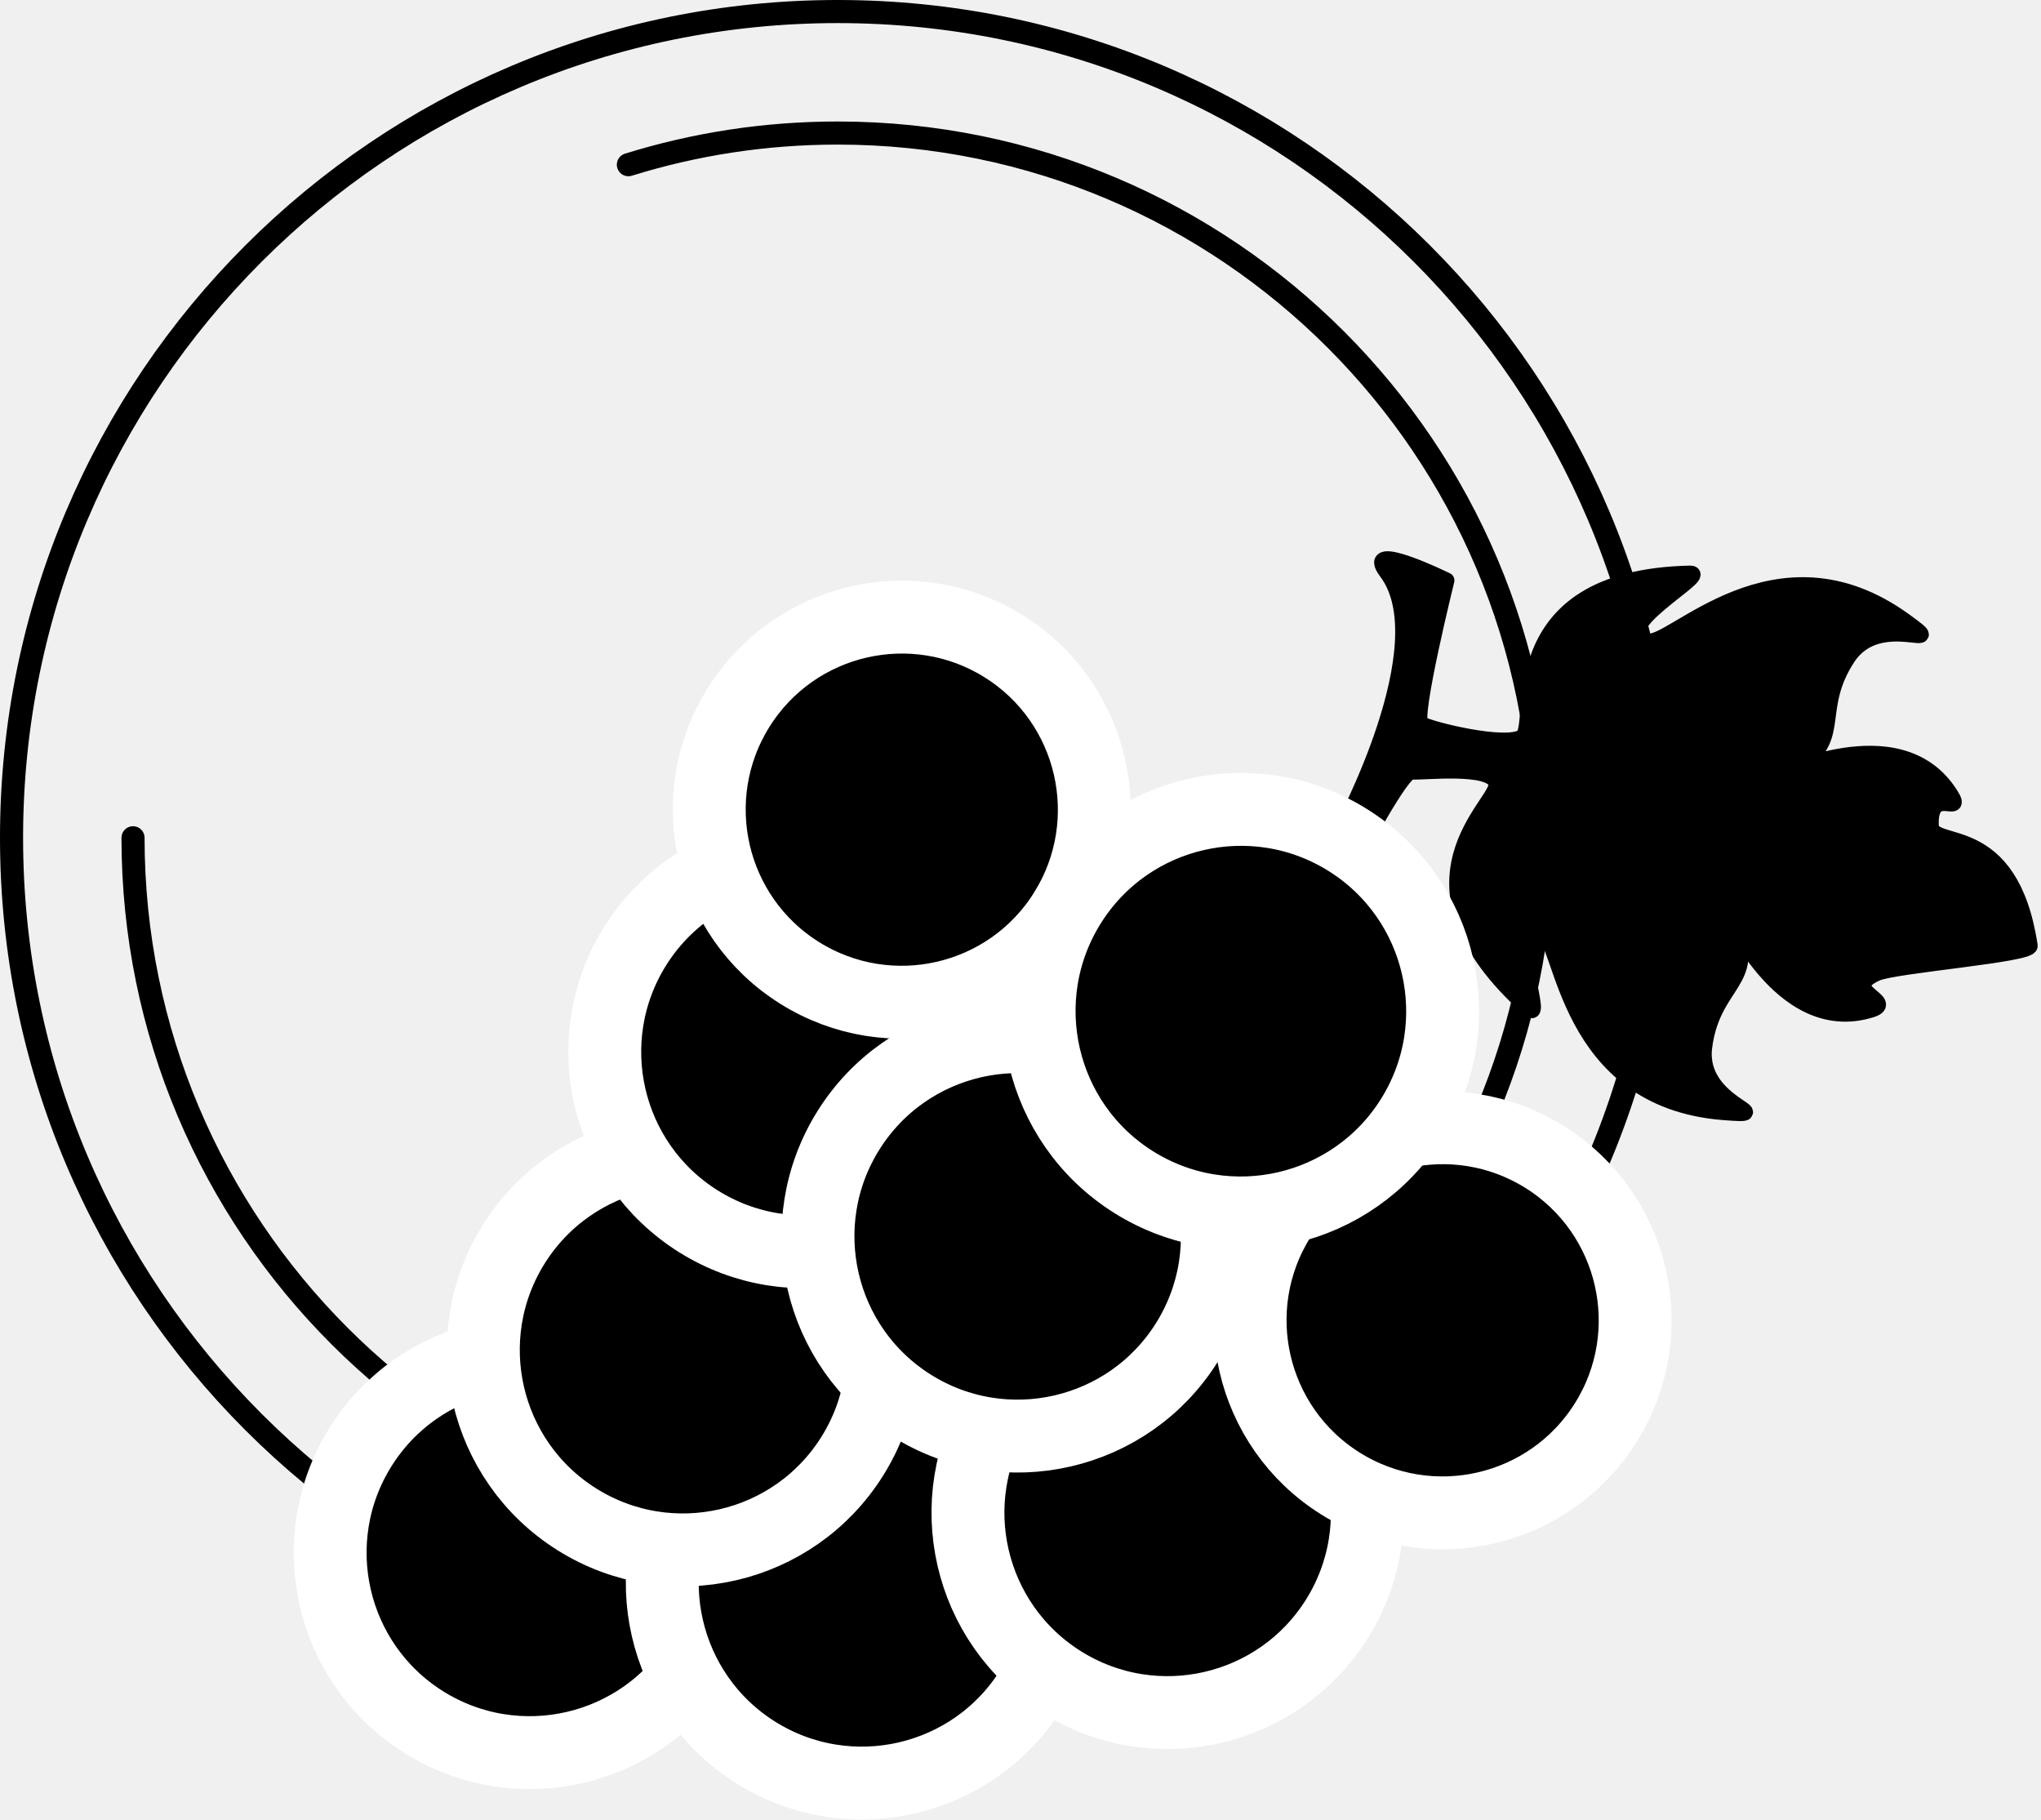
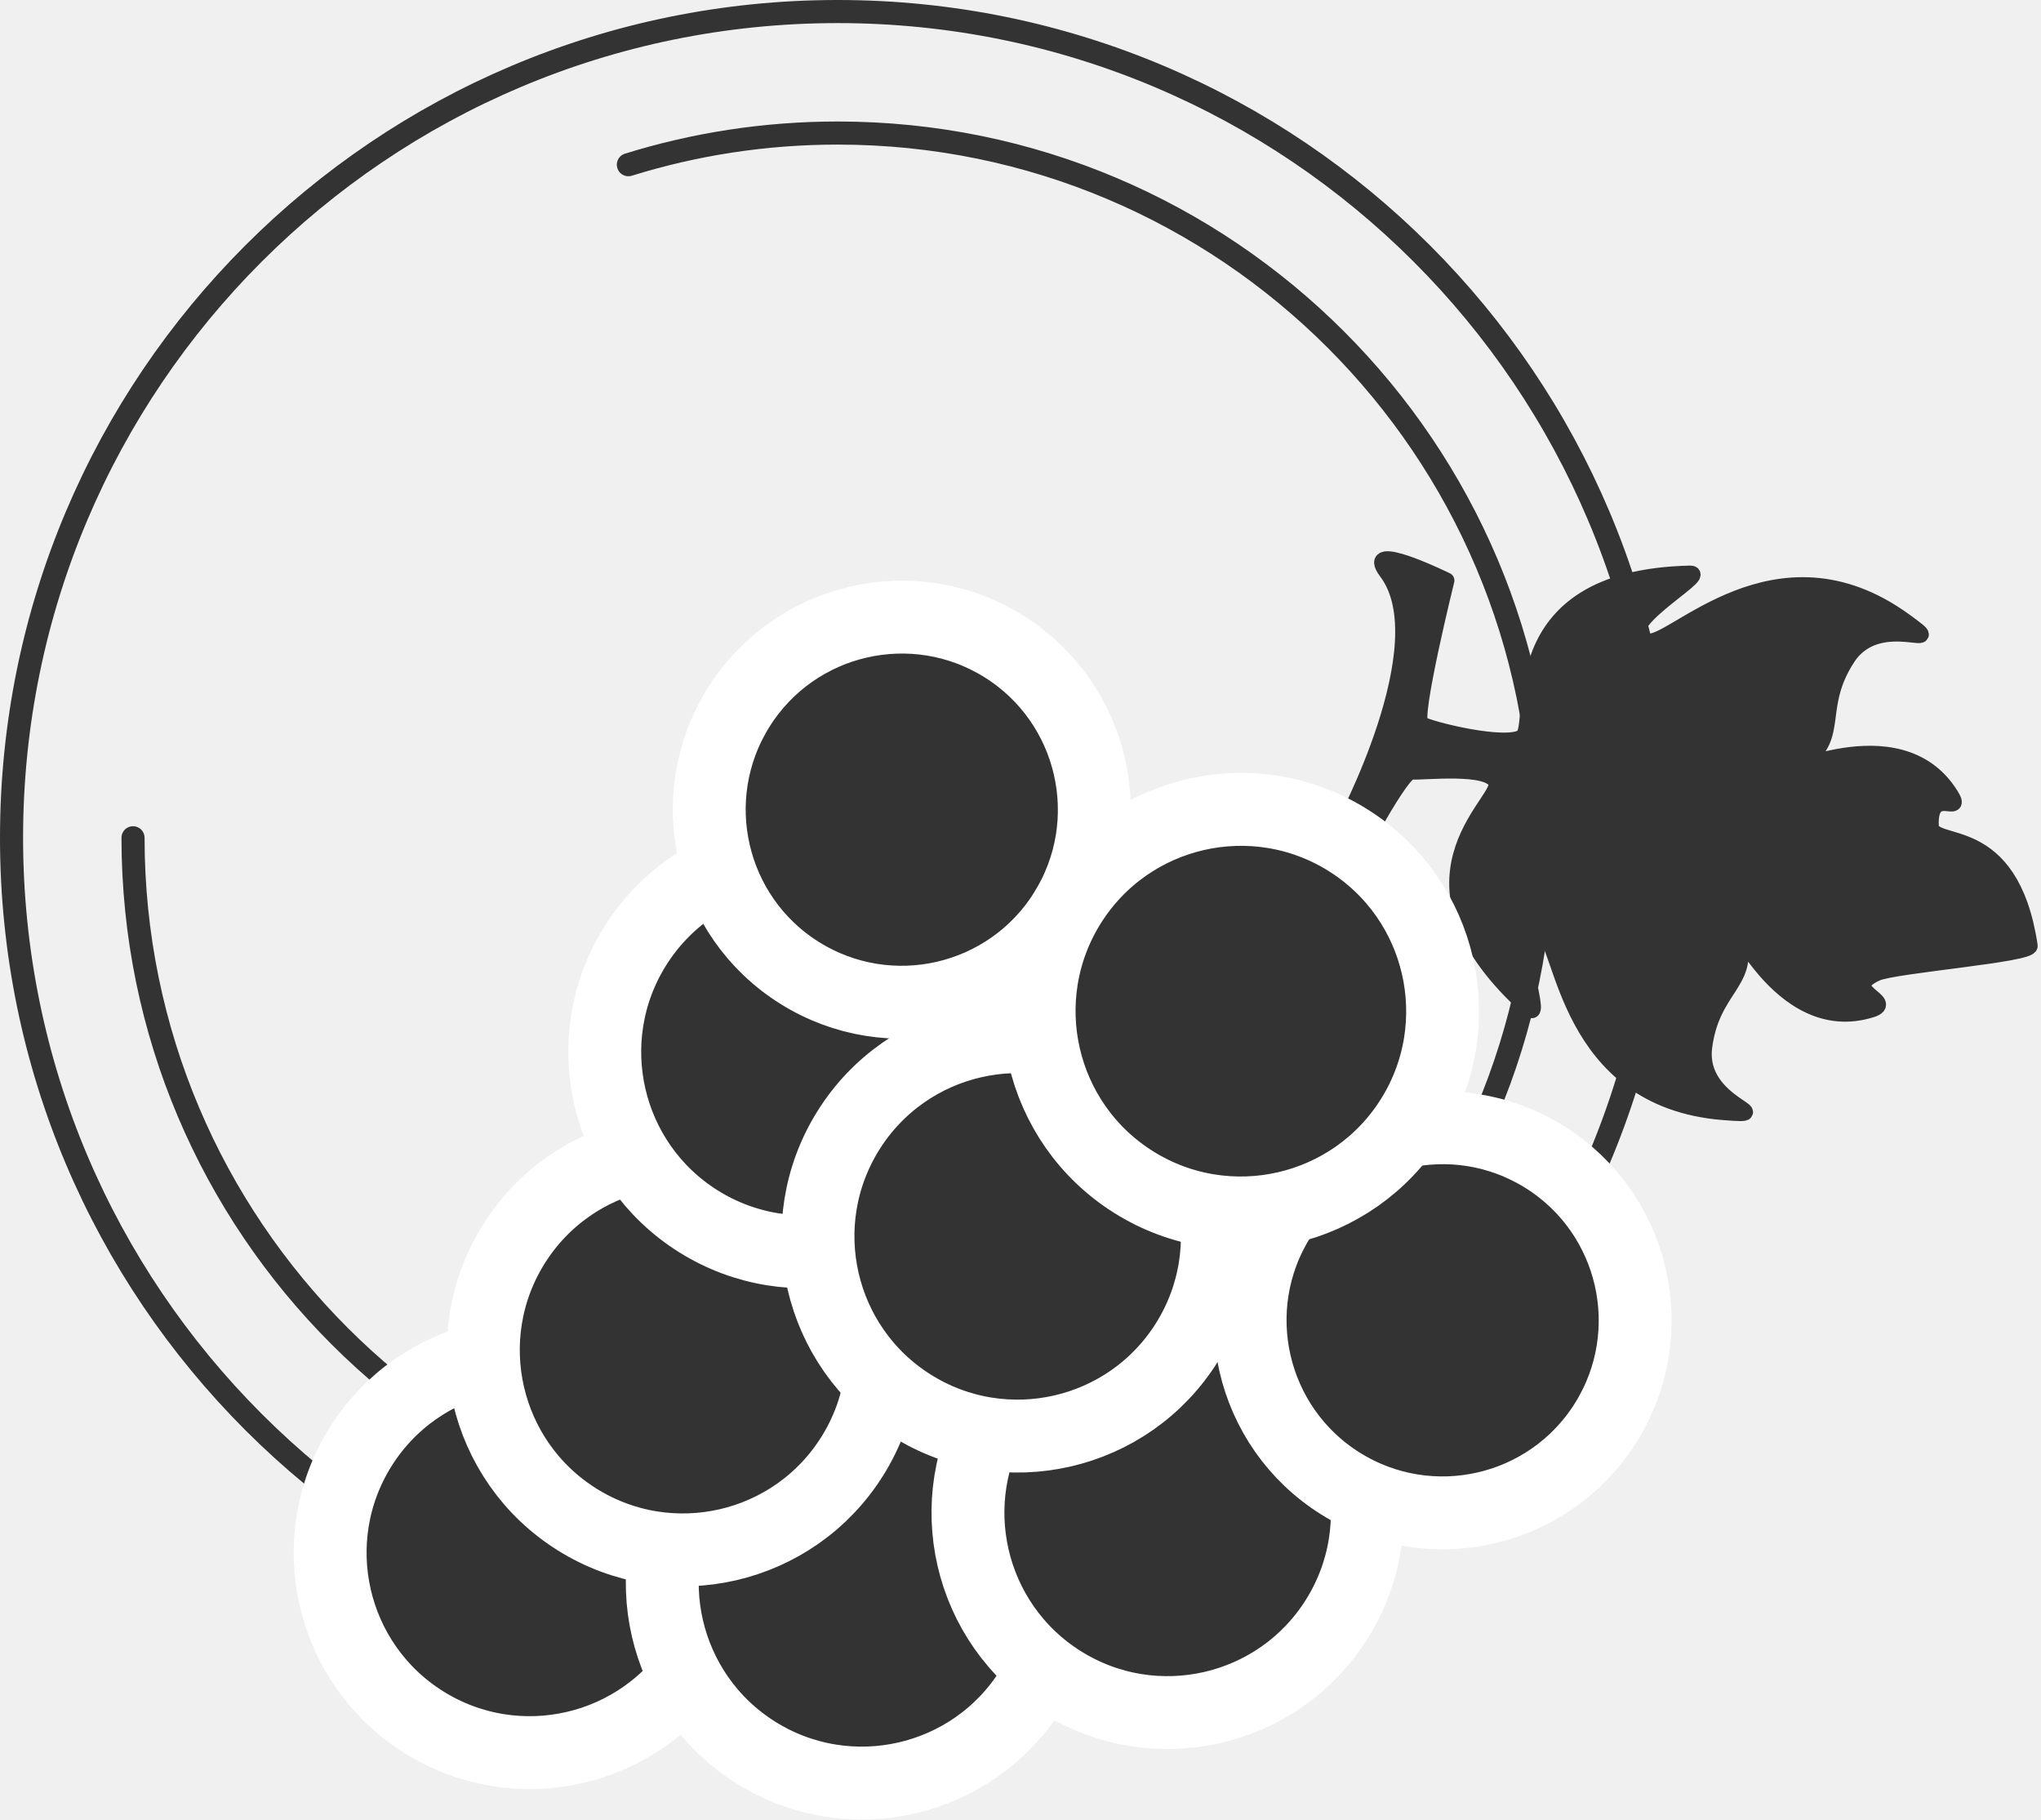
<svg xmlns="http://www.w3.org/2000/svg" width="100%" height="100%" viewBox="0 0 350 312" version="1.1" xml:space="preserve" style="fill-rule:evenodd;clip-rule:evenodd;stroke-linecap:round;stroke-linejoin:round;stroke-miterlimit:1.5;">
  <g>
-     <circle cx="143.646" cy="143.646" r="141.667" style="fill:none;stroke:#000;stroke-width:3.96px;" />
-     <path d="M107.757,28.24c11.34,-3.527 23.394,-5.428 35.889,-5.428c66.69,0 120.833,54.144 120.833,120.834c0,66.69 -54.143,120.833 -120.833,120.833c-66.69,0 -120.834,-54.143 -120.834,-120.833" style="fill:none;stroke:#000;stroke-width:3.96px;" />
+     <circle cx="143.646" cy="143.646" r="141.667" style="fill:none;stroke:#333;stroke-width:3.96px;" />
+     <path d="M107.757,28.24c11.34,-3.527 23.394,-5.428 35.889,-5.428c66.69,0 120.833,54.144 120.833,120.834c0,66.69 -54.143,120.833 -120.833,120.833c-66.69,0 -120.834,-54.143 -120.834,-120.833" style="fill:none;stroke:#333;stroke-width:3.96px;" />
    <g>
-       <path d="M109.034,237.241c16.019,10.032 20.88,31.182 10.848,47.201c-10.031,16.019 -31.181,20.88 -47.2,10.848c-16.019,-10.032 -20.88,-31.182 -10.849,-47.201c10.032,-16.019 31.182,-20.88 47.201,-10.848Z" style="stroke:#fff;stroke-width:12.5px;" />
-       <path d="M165.989,242.462c16.019,10.031 20.88,31.181 10.848,47.2c-10.032,16.019 -31.182,20.88 -47.201,10.849c-16.019,-10.032 -20.88,-31.182 -10.848,-47.201c10.032,-16.019 31.182,-20.88 47.201,-10.848Z" style="stroke:#fff;stroke-width:12.5px;" />
-       <path d="M135.305,202.479c16.019,10.032 20.88,31.182 10.848,47.201c-10.031,16.019 -31.181,20.88 -47.2,10.848c-16.019,-10.032 -20.88,-31.181 -10.849,-47.201c10.032,-16.019 31.182,-20.88 47.201,-10.848Z" style="stroke:#fff;stroke-width:12.5px;" />
-       <path d="M218.41,230.376c16.019,10.032 20.88,31.182 10.848,47.201c-10.031,16.019 -31.181,20.88 -47.2,10.848c-16.019,-10.032 -20.88,-31.181 -10.849,-47.201c10.032,-16.019 31.182,-20.88 47.201,-10.848Z" style="stroke:#fff;stroke-width:12.5px;" />
-       <path d="M156.126,151.364c16.019,10.032 20.88,31.182 10.848,47.201c-10.032,16.019 -31.182,20.88 -47.201,10.848c-16.019,-10.031 -20.88,-31.181 -10.848,-47.2c10.032,-16.02 31.182,-20.88 47.201,-10.849Z" style="stroke:#fff;stroke-width:12.5px;" />
-       <path d="M172.167,110.842c15.445,9.673 20.132,30.065 10.46,45.511c-9.673,15.445 -30.065,20.132 -45.511,10.459c-15.445,-9.672 -20.132,-30.065 -10.459,-45.51c9.672,-15.445 30.065,-20.132 45.51,-10.46Z" style="stroke:#fff;stroke-width:12.5px;" />
-       <path d="M264.915,198.397c15.445,9.672 20.132,30.065 10.46,45.51c-9.673,15.446 -30.065,20.133 -45.511,10.46c-15.445,-9.672 -20.132,-30.065 -10.459,-45.51c9.672,-15.446 30.065,-20.133 45.51,-10.46Z" style="stroke:#fff;stroke-width:12.5px;" />
-       <path d="M192.691,182.966c16.019,10.032 20.88,31.182 10.849,47.201c-10.032,16.019 -31.182,20.88 -47.201,10.848c-16.019,-10.032 -20.88,-31.182 -10.848,-47.201c10.031,-16.019 31.181,-20.88 47.2,-10.848Z" style="stroke:#fff;stroke-width:12.5px;" />
-       <path d="M232.519,147.065c-0,0 7.854,-15.001 9.556,-14.773c1.703,0.227 13.695,-1.296 14.522,2.023c0.826,3.319 -18.959,16.763 5.732,38.725c2.58,2.294 -4.874,-16.858 1.99,-13.553c3.814,1.836 4.062,29.088 31.271,31.215c10.368,0.811 -4.597,-1.111 -3.333,-11.139c1.265,-10.029 7.832,-11.067 5.883,-18.307c-1.95,-7.24 6.531,16.936 22.754,11.86c4.469,-1.398 -5.638,-3.286 0.918,-6.255c3.033,-1.374 26.493,-3.197 26.265,-4.699c-3.264,-21.607 -16.777,-16.451 -16.959,-20.567c-0.317,-7.191 5.852,-1.397 3.356,-5.359c-9.063,-14.381 -31.192,-1.469 -25.015,-5.718c6.178,-4.25 1.85,-9.297 7.388,-17.753c5.538,-8.456 18.178,-0.219 9.758,-6.322c-22.097,-16.018 -39.951,4.573 -44.046,3.499c-7.369,-1.933 10.722,-11.685 7.271,-11.61c-33.038,0.718 -25.95,26.019 -28.731,28.01c-2.781,1.991 -16.014,-1.299 -17.457,-2.229c-1.444,-0.931 4.413,-24.589 4.413,-24.589c-0,-0 -14.553,-7.138 -10.275,-1.462c9.364,12.424 -7.523,43.778 -7.523,43.778" style="stroke:#000;stroke-width:2.71px;" />
-       <path d="M231.155,144.053c16.184,10.135 21.095,31.504 10.96,47.689c-10.136,16.184 -31.504,21.095 -47.689,10.96c-16.185,-10.135 -21.096,-31.504 -10.96,-47.689c10.135,-16.185 31.504,-21.096 47.689,-10.96Z" style="stroke:#fff;stroke-width:12.5px;" />
+       <path d="M109.034,237.241c16.019,10.032 20.88,31.182 10.848,47.201c-10.031,16.019 -31.181,20.88 -47.2,10.848c-16.019,-10.032 -20.88,-31.182 -10.849,-47.201c10.032,-16.019 31.182,-20.88 47.201,-10.848Z" style="fill:#333;stroke:#fff;stroke-width:12.5px;" />
+       <path d="M165.989,242.462c16.019,10.031 20.88,31.181 10.848,47.2c-10.032,16.019 -31.182,20.88 -47.201,10.849c-16.019,-10.032 -20.88,-31.182 -10.848,-47.201c10.032,-16.019 31.182,-20.88 47.201,-10.848Z" style="fill:#333;stroke:#fff;stroke-width:12.5px;" />
+       <path d="M135.305,202.479c16.019,10.032 20.88,31.182 10.848,47.201c-10.031,16.019 -31.181,20.88 -47.2,10.848c-16.019,-10.032 -20.88,-31.181 -10.849,-47.201c10.032,-16.019 31.182,-20.88 47.201,-10.848Z" style="fill:#333;stroke:#fff;stroke-width:12.5px;" />
+       <path d="M218.41,230.376c16.019,10.032 20.88,31.182 10.848,47.201c-10.031,16.019 -31.181,20.88 -47.2,10.848c-16.019,-10.032 -20.88,-31.181 -10.849,-47.201c10.032,-16.019 31.182,-20.88 47.201,-10.848Z" style="fill:#333;stroke:#fff;stroke-width:12.5px;" />
+       <path d="M156.126,151.364c16.019,10.032 20.88,31.182 10.848,47.201c-10.032,16.019 -31.182,20.88 -47.201,10.848c-16.019,-10.031 -20.88,-31.181 -10.848,-47.2c10.032,-16.02 31.182,-20.88 47.201,-10.849Z" style="fill:#333;stroke:#fff;stroke-width:12.5px;" />
+       <path d="M172.167,110.842c15.445,9.673 20.132,30.065 10.46,45.511c-9.673,15.445 -30.065,20.132 -45.511,10.459c-15.445,-9.672 -20.132,-30.065 -10.459,-45.51c9.672,-15.445 30.065,-20.132 45.51,-10.46Z" style="fill:#333;stroke:#fff;stroke-width:12.5px;" />
+       <path d="M264.915,198.397c15.445,9.672 20.132,30.065 10.46,45.51c-9.673,15.446 -30.065,20.133 -45.511,10.46c-15.445,-9.672 -20.132,-30.065 -10.459,-45.51c9.672,-15.446 30.065,-20.133 45.51,-10.46Z" style="fill:#333;stroke:#fff;stroke-width:12.5px;" />
+       <path d="M192.691,182.966c16.019,10.032 20.88,31.182 10.849,47.201c-10.032,16.019 -31.182,20.88 -47.201,10.848c-16.019,-10.032 -20.88,-31.182 -10.848,-47.201c10.031,-16.019 31.181,-20.88 47.2,-10.848Z" style="fill:#333;stroke:#fff;stroke-width:12.5px;" />
+       <path d="M232.519,147.065c-0,0 7.854,-15.001 9.556,-14.773c1.703,0.227 13.695,-1.296 14.522,2.023c0.826,3.319 -18.959,16.763 5.732,38.725c2.58,2.294 -4.874,-16.858 1.99,-13.553c3.814,1.836 4.062,29.088 31.271,31.215c10.368,0.811 -4.597,-1.111 -3.333,-11.139c1.265,-10.029 7.832,-11.067 5.883,-18.307c-1.95,-7.24 6.531,16.936 22.754,11.86c4.469,-1.398 -5.638,-3.286 0.918,-6.255c3.033,-1.374 26.493,-3.197 26.265,-4.699c-3.264,-21.607 -16.777,-16.451 -16.959,-20.567c-0.317,-7.191 5.852,-1.397 3.356,-5.359c-9.063,-14.381 -31.192,-1.469 -25.015,-5.718c6.178,-4.25 1.85,-9.297 7.388,-17.753c5.538,-8.456 18.178,-0.219 9.758,-6.322c-22.097,-16.018 -39.951,4.573 -44.046,3.499c-7.369,-1.933 10.722,-11.685 7.271,-11.61c-33.038,0.718 -25.95,26.019 -28.731,28.01c-2.781,1.991 -16.014,-1.299 -17.457,-2.229c-1.444,-0.931 4.413,-24.589 4.413,-24.589c-0,-0 -14.553,-7.138 -10.275,-1.462c9.364,12.424 -7.523,43.778 -7.523,43.778" style="fill:#333;stroke:#333;stroke-width:2.71px;" />
+       <path d="M231.155,144.053c16.184,10.135 21.095,31.504 10.96,47.689c-10.136,16.184 -31.504,21.095 -47.689,10.96c-16.185,-10.135 -21.096,-31.504 -10.96,-47.689c10.135,-16.185 31.504,-21.096 47.689,-10.96Z" style="fill:#333;stroke:#fff;stroke-width:12.5px;" />
    </g>
  </g>
</svg>
